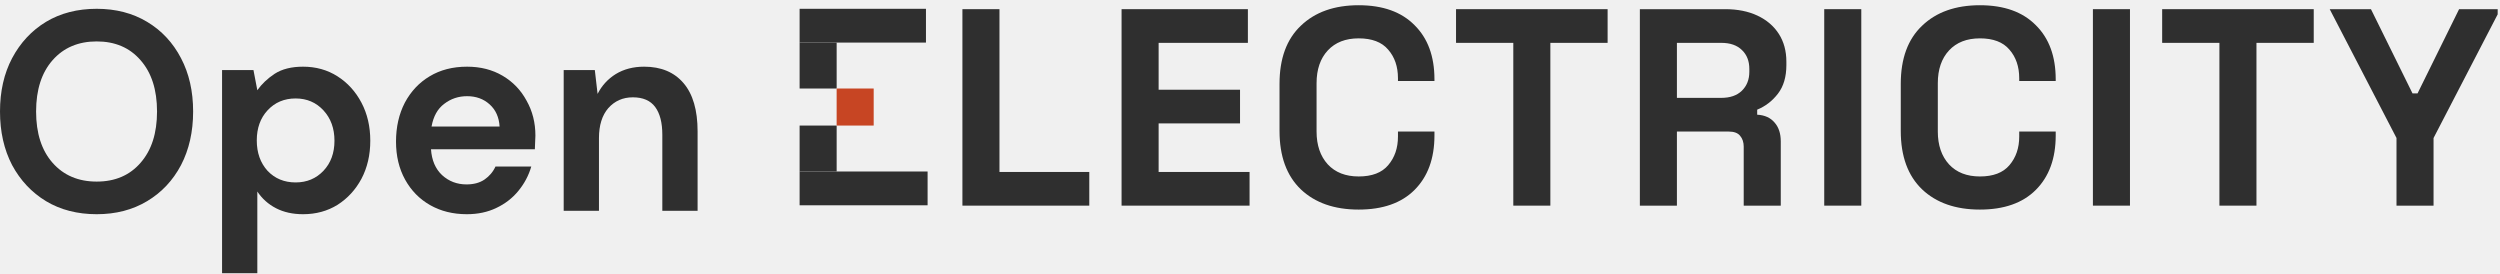
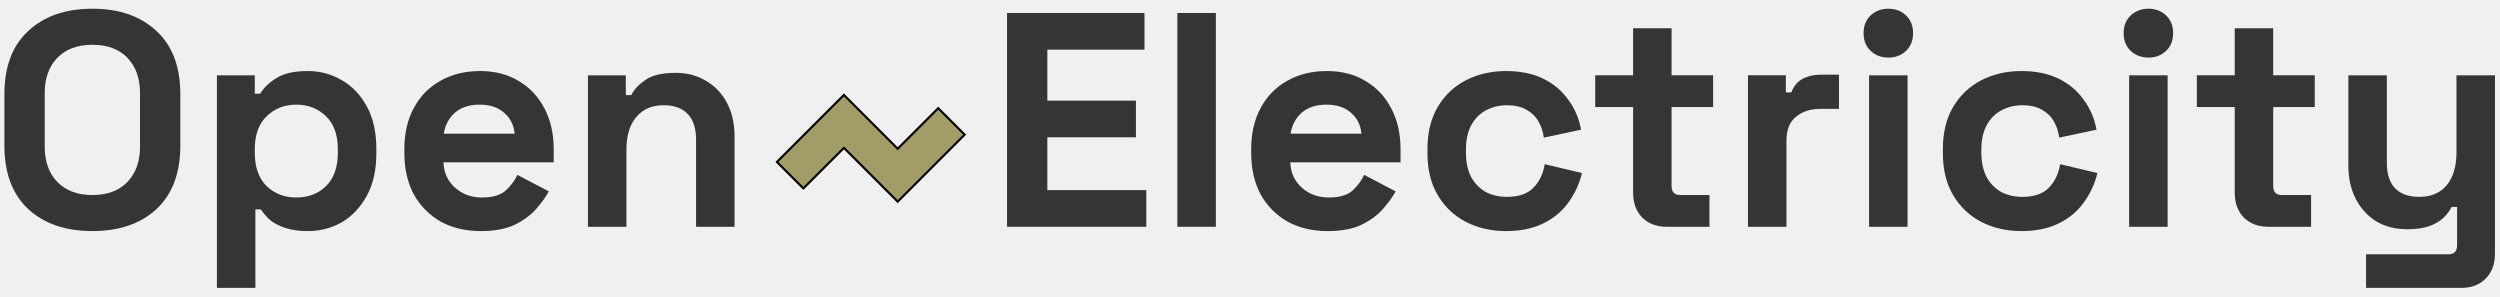
- <svg xmlns="http://www.w3.org/2000/svg" width="183" height="20" viewBox="0 0 183 20" fill="none">
-   <path d="M7.079 15.68C5.667 15.68 4.43 15.362 3.368 14.725C2.319 14.088 1.492 13.209 0.887 12.087C0.296 10.952 0 9.644 0 8.162C0 6.681 0.296 5.379 0.887 4.258C1.492 3.122 2.319 2.236 3.368 1.599C4.43 0.962 5.667 0.644 7.079 0.644C8.477 0.644 9.707 0.962 10.769 1.599C11.831 2.236 12.658 3.122 13.25 4.258C13.841 5.379 14.137 6.681 14.137 8.162C14.137 9.644 13.841 10.952 13.25 12.087C12.658 13.209 11.831 14.088 10.769 14.725C9.707 15.362 8.477 15.68 7.079 15.68ZM7.079 13.292C8.423 13.292 9.492 12.835 10.285 11.921C11.092 11.007 11.495 9.754 11.495 8.162C11.495 6.57 11.092 5.317 10.285 4.403C9.492 3.489 8.423 3.032 7.079 3.032C5.734 3.032 4.659 3.489 3.852 4.403C3.045 5.317 2.642 6.57 2.642 8.162C2.642 9.754 3.045 11.007 3.852 11.921C4.659 12.835 5.734 13.292 7.079 13.292Z" fill="#2F2F2F" />
-   <path d="M16.255 20V5.13H18.554L18.836 6.604C19.159 6.148 19.583 5.746 20.107 5.4C20.645 5.054 21.337 4.881 22.184 4.881C23.125 4.881 23.966 5.116 24.705 5.587C25.445 6.058 26.029 6.701 26.46 7.518C26.89 8.335 27.105 9.263 27.105 10.301C27.105 11.34 26.89 12.267 26.46 13.084C26.029 13.887 25.445 14.524 24.705 14.995C23.966 15.452 23.125 15.68 22.184 15.68C21.431 15.68 20.773 15.535 20.208 15.244C19.643 14.953 19.186 14.545 18.836 14.019V20H16.255ZM21.64 13.354C22.46 13.354 23.139 13.07 23.677 12.503C24.214 11.935 24.483 11.201 24.483 10.301C24.483 9.401 24.214 8.661 23.677 8.079C23.139 7.497 22.46 7.207 21.64 7.207C20.806 7.207 20.12 7.497 19.583 8.079C19.058 8.647 18.796 9.38 18.796 10.28C18.796 11.18 19.058 11.921 19.583 12.503C20.12 13.07 20.806 13.354 21.64 13.354Z" fill="#2F2F2F" />
-   <path d="M34.17 15.68C33.162 15.68 32.268 15.459 31.488 15.016C30.708 14.573 30.097 13.95 29.653 13.146C29.209 12.343 28.988 11.416 28.988 10.364C28.988 9.297 29.203 8.349 29.633 7.518C30.076 6.688 30.681 6.044 31.448 5.587C32.228 5.116 33.142 4.881 34.191 4.881C35.172 4.881 36.039 5.102 36.792 5.545C37.545 5.988 38.13 6.598 38.547 7.373C38.977 8.134 39.192 8.986 39.192 9.927C39.192 10.08 39.185 10.239 39.172 10.405C39.172 10.571 39.165 10.744 39.152 10.924H31.549C31.602 11.727 31.871 12.357 32.355 12.814C32.853 13.271 33.451 13.499 34.15 13.499C34.675 13.499 35.112 13.382 35.461 13.146C35.824 12.897 36.093 12.579 36.268 12.191H38.889C38.701 12.842 38.385 13.437 37.942 13.977C37.511 14.503 36.974 14.919 36.328 15.223C35.696 15.528 34.977 15.68 34.17 15.68ZM34.191 7.041C33.559 7.041 33.001 7.227 32.517 7.601C32.033 7.961 31.724 8.515 31.589 9.263H36.57C36.53 8.584 36.288 8.044 35.844 7.643C35.401 7.241 34.849 7.041 34.191 7.041Z" fill="#2F2F2F" />
-   <path d="M41.262 15.431V5.13H43.541L43.743 6.874C44.052 6.265 44.496 5.781 45.074 5.421C45.666 5.061 46.358 4.881 47.151 4.881C48.388 4.881 49.349 5.282 50.035 6.085C50.721 6.888 51.064 8.065 51.064 9.616V15.431H48.482V9.865C48.482 8.979 48.307 8.301 47.958 7.83C47.608 7.359 47.064 7.124 46.324 7.124C45.598 7.124 45 7.387 44.529 7.913C44.072 8.439 43.844 9.173 43.844 10.114V15.431H41.262Z" fill="#2F2F2F" />
-   <g clip-path="url(#clip0_1_15)">
-     <path d="M58.559 15.053V0.671H67.805V3.137H61.271V6.568H67.229V9.033H61.271V12.588H67.928V15.053H58.559Z" fill="#2F2F2F" />
-     <path d="M70.449 15.053V0.671H73.161V12.588H79.736V15.053H70.449Z" fill="#2F2F2F" />
-     <path d="M82.099 15.053V0.671H91.345V3.137H84.811V6.568H90.77V9.033H84.811V12.588H91.468V15.053H82.099Z" fill="#2F2F2F" />
-     <path d="M99.455 15.341C97.674 15.341 96.263 14.848 95.222 13.862C94.181 12.862 93.661 11.437 93.661 9.588V6.136C93.661 4.287 94.181 2.869 95.222 1.883C96.263 0.883 97.674 0.383 99.455 0.383C101.222 0.383 102.585 0.87 103.544 1.842C104.516 2.801 105.002 4.123 105.002 5.808V5.931H102.331V5.725C102.331 4.876 102.092 4.178 101.612 3.63C101.147 3.082 100.427 2.808 99.455 2.808C98.496 2.808 97.743 3.102 97.195 3.691C96.647 4.28 96.373 5.082 96.373 6.095V9.629C96.373 10.629 96.647 11.431 97.195 12.033C97.743 12.622 98.496 12.917 99.455 12.917C100.427 12.917 101.147 12.643 101.612 12.095C102.092 11.533 102.331 10.835 102.331 9.999V9.629H105.002V9.917C105.002 11.602 104.516 12.93 103.544 13.903C102.585 14.862 101.222 15.341 99.455 15.341Z" fill="#2F2F2F" />
-     <path d="M110.774 15.053V3.137H106.582V0.671H117.677V3.137H113.486V15.053H110.774Z" fill="#2F2F2F" />
-     <path d="M120.038 15.053V0.671H126.284C127.188 0.671 127.976 0.828 128.647 1.144C129.318 1.459 129.839 1.904 130.209 2.479C130.578 3.054 130.763 3.732 130.763 4.513V4.76C130.763 5.623 130.558 6.321 130.147 6.855C129.736 7.39 129.229 7.78 128.626 8.027V8.396C129.174 8.424 129.599 8.616 129.9 8.972C130.202 9.314 130.352 9.773 130.352 10.348V15.053H127.64V10.739C127.64 10.41 127.551 10.143 127.373 9.937C127.209 9.732 126.928 9.629 126.531 9.629H122.75V15.053H120.038ZM122.75 7.164H125.996C126.64 7.164 127.14 6.992 127.496 6.65C127.866 6.294 128.051 5.828 128.051 5.253V5.047C128.051 4.472 127.873 4.013 127.517 3.671C127.161 3.315 126.654 3.137 125.996 3.137H122.75V7.164Z" fill="#2F2F2F" />
-     <path d="M133.534 15.053V0.671H136.246V15.053H133.534Z" fill="#2F2F2F" />
-     <path d="M144.93 15.341C143.15 15.341 141.739 14.848 140.698 13.862C139.657 12.862 139.136 11.437 139.136 9.588V6.136C139.136 4.287 139.657 2.869 140.698 1.883C141.739 0.883 143.15 0.383 144.93 0.383C146.697 0.383 148.06 0.87 149.019 1.842C149.992 2.801 150.478 4.123 150.478 5.808V5.931H147.807V5.725C147.807 4.876 147.567 4.178 147.088 3.63C146.622 3.082 145.903 2.808 144.93 2.808C143.971 2.808 143.218 3.102 142.67 3.691C142.122 4.28 141.848 5.082 141.848 6.095V9.629C141.848 10.629 142.122 11.431 142.67 12.033C143.218 12.622 143.971 12.917 144.93 12.917C145.903 12.917 146.622 12.643 147.088 12.095C147.567 11.533 147.807 10.835 147.807 9.999V9.629H150.478V9.917C150.478 11.602 149.992 12.93 149.019 13.903C148.06 14.862 146.697 15.341 144.93 15.341Z" fill="#2F2F2F" />
-     <path d="M153.201 15.053V0.671H155.914V15.053H153.201Z" fill="#2F2F2F" />
-     <path d="M162.461 15.053V3.137H158.27V0.671H169.365V3.137H165.173V15.053H162.461Z" fill="#2F2F2F" />
-     <path d="M175.424 15.053V10.102L170.534 0.671H173.554L176.595 6.835H176.965L180.006 0.671H183.026L178.136 10.102V15.053H175.424Z" fill="#2F2F2F" />
-   </g>
-   <rect x="58.531" y="12.554" width="9.369" height="2.473" fill="#2F2F2F" />
-   <rect x="58.531" y="0.644" width="9.249" height="2.473" fill="#2F2F2F" />
-   <rect x="61.242" y="6.479" width="2.712" height="2.712" fill="#C74523" />
-   <rect x="58.531" y="3.117" width="2.712" height="3.363" fill="#2F2F2F" />
-   <rect x="58.531" y="9.191" width="2.712" height="3.363" fill="#2F2F2F" />
-   <defs>
-     <clipPath id="clip0_1_15">
-       <rect width="113.318" height="16.188" fill="white" transform="translate(69.5117)" />
-     </clipPath>
-   </defs>
+ <svg xmlns="http://www.w3.org/2000/svg" width="236" height="28" viewBox="0 0 236 28" fill="none">
+   <path d="M55.502 21.409V7.109H59.077V8.983H59.596C59.826 8.483 60.259 8.012 60.893 7.57C61.527 7.109 62.489 6.878 63.776 6.878C64.891 6.878 65.862 7.137 66.688 7.656C67.534 8.156 68.188 8.858 68.649 9.761C69.11 10.645 69.341 11.683 69.341 12.875V21.409H65.708V13.163C65.708 12.087 65.439 11.28 64.901 10.742C64.382 10.203 63.632 9.934 62.652 9.934C61.537 9.934 60.672 10.309 60.057 11.059C59.442 11.789 59.134 12.817 59.134 14.144V21.409H55.502Z" fill="#353535" />
+   <path d="M45.38 21.814C43.957 21.814 42.698 21.516 41.602 20.92C40.526 20.305 39.68 19.45 39.065 18.354C38.469 17.239 38.171 15.932 38.171 14.433V14.087C38.171 12.588 38.469 11.29 39.065 10.195C39.661 9.08 40.497 8.225 41.574 7.629C42.65 7.014 43.899 6.706 45.322 6.706C46.725 6.706 47.946 7.023 48.983 7.658C50.022 8.273 50.829 9.138 51.405 10.252C51.982 11.348 52.27 12.626 52.27 14.087V15.327H41.862C41.9 16.307 42.266 17.105 42.958 17.72C43.65 18.335 44.495 18.643 45.495 18.643C46.514 18.643 47.263 18.422 47.744 17.98C48.224 17.537 48.59 17.047 48.839 16.509L51.809 18.066C51.54 18.566 51.146 19.114 50.627 19.709C50.127 20.286 49.454 20.786 48.609 21.209C47.763 21.612 46.687 21.814 45.38 21.814ZM41.891 12.617H48.58C48.503 11.79 48.167 11.127 47.571 10.627C46.994 10.127 46.235 9.878 45.293 9.878C44.313 9.878 43.534 10.127 42.958 10.627C42.381 11.127 42.025 11.79 41.891 12.617Z" fill="#353535" />
+   <path d="M20.476 27.177V7.11H24.051V8.84H24.57C24.897 8.282 25.406 7.792 26.098 7.369C26.79 6.927 27.78 6.706 29.068 6.706C30.221 6.706 31.288 6.994 32.269 7.571C33.249 8.128 34.037 8.955 34.633 10.051C35.229 11.146 35.526 12.473 35.526 14.03V14.491C35.526 16.048 35.229 17.374 34.633 18.47C34.037 19.565 33.249 20.401 32.269 20.978C31.288 21.535 30.221 21.814 29.068 21.814C28.203 21.814 27.473 21.709 26.877 21.497C26.3 21.305 25.829 21.055 25.464 20.747C25.118 20.421 24.839 20.094 24.628 19.767H24.109V27.177H20.476ZM27.973 18.643C29.107 18.643 30.039 18.287 30.769 17.576C31.519 16.845 31.894 15.788 31.894 14.404V14.116C31.894 12.732 31.519 11.684 30.769 10.973C30.02 10.243 29.087 9.878 27.973 9.878C26.858 9.878 25.925 10.243 25.176 10.973C24.426 11.684 24.051 12.732 24.051 14.116V14.404C24.051 15.788 24.426 16.845 25.176 17.576C25.925 18.287 26.858 18.643 27.973 18.643Z" fill="#353535" />
+   <path d="M8.719 21.813C6.181 21.813 4.163 21.121 2.664 19.737C1.165 18.334 0.415 16.335 0.415 13.74V8.896C0.415 6.301 1.165 4.312 2.664 2.928C4.163 1.525 6.181 0.823 8.719 0.823C11.256 0.823 13.274 1.525 14.774 2.928C16.273 4.312 17.023 6.301 17.023 8.896V13.74C17.023 16.335 16.273 18.334 14.774 19.737C13.274 21.121 11.256 21.813 8.719 21.813ZM8.719 18.411C10.141 18.411 11.246 17.998 12.034 17.171C12.822 16.345 13.217 15.239 13.217 13.855V8.781C13.217 7.397 12.822 6.292 12.034 5.465C11.246 4.639 10.141 4.225 8.719 4.225C7.316 4.225 6.21 4.639 5.403 5.465C4.615 6.292 4.221 7.397 4.221 8.781V13.855C4.221 15.239 4.615 16.345 5.403 17.171C6.21 17.998 7.316 18.411 8.719 18.411Z" fill="#353535" />
+   <path fill-rule="evenodd" clip-rule="evenodd" d="M79.665 8.966L84.741 14.041L88.568 10.214L91.065 12.711L84.741 19.035L79.665 13.959L75.838 17.786L73.341 15.29L79.665 8.966Z" fill="#A29D66" stroke="black" stroke-width="0.2" />
+   <path d="M223.357 27.177V24.005H231.142C231.68 24.005 231.949 23.717 231.949 23.14V19.536H231.43C231.277 19.863 231.036 20.19 230.71 20.516C230.383 20.843 229.941 21.112 229.383 21.324C228.826 21.535 228.115 21.641 227.25 21.641C226.135 21.641 225.155 21.391 224.309 20.891C223.482 20.372 222.838 19.661 222.377 18.758C221.916 17.854 221.685 16.816 221.685 15.644V7.109H225.318V15.355C225.318 16.432 225.577 17.239 226.096 17.777C226.635 18.316 227.394 18.585 228.374 18.585C229.489 18.585 230.354 18.219 230.969 17.489C231.584 16.739 231.892 15.701 231.892 14.375V7.109H235.525V23.947C235.525 24.928 235.236 25.706 234.66 26.283C234.083 26.879 233.314 27.177 232.353 27.177H223.357Z" fill="#353535" />
+   <path d="M214.129 21.409C213.187 21.409 212.418 21.121 211.823 20.544C211.246 19.948 210.958 19.16 210.958 18.18V10.107H207.382V7.108H210.958V2.668H214.59V7.108H218.512V10.107H214.59V17.545C214.59 18.122 214.86 18.41 215.398 18.41H218.166V21.409H214.129Z" fill="#353535" />
+   <path d="M200.992 21.41V7.109H204.625V21.41H200.992ZM202.808 5.436C202.155 5.436 201.597 5.225 201.136 4.802C200.694 4.379 200.473 3.822 200.473 3.13C200.473 2.438 200.694 1.88 201.136 1.458C201.597 1.035 202.155 0.823 202.808 0.823C203.481 0.823 204.038 1.035 204.48 1.458C204.922 1.88 205.143 2.438 205.143 3.13C205.143 3.822 204.922 4.379 204.48 4.802C204.038 5.225 203.481 5.436 202.808 5.436Z" fill="#353535" />
+   <path d="M190.818 21.814C189.434 21.814 188.175 21.526 187.041 20.949C185.926 20.373 185.042 19.536 184.388 18.441C183.734 17.345 183.408 16.019 183.408 14.462V14.058C183.408 12.501 183.734 11.175 184.388 10.079C185.042 8.984 185.926 8.148 187.041 7.571C188.175 6.994 189.434 6.706 190.818 6.706C192.182 6.706 193.355 6.946 194.335 7.427C195.315 7.907 196.104 8.571 196.699 9.416C197.314 10.243 197.718 11.185 197.91 12.242L194.393 12.992C194.316 12.415 194.143 11.896 193.874 11.435C193.605 10.973 193.22 10.608 192.721 10.339C192.24 10.07 191.635 9.935 190.904 9.935C190.174 9.935 189.511 10.099 188.915 10.425C188.338 10.733 187.877 11.204 187.531 11.838C187.204 12.453 187.041 13.213 187.041 14.116V14.404C187.041 15.308 187.204 16.077 187.531 16.711C187.877 17.326 188.338 17.797 188.915 18.124C189.511 18.431 190.174 18.585 190.904 18.585C192 18.585 192.826 18.306 193.384 17.749C193.96 17.172 194.326 16.422 194.479 15.5L197.997 16.336C197.747 17.355 197.314 18.287 196.699 19.133C196.104 19.959 195.315 20.613 194.335 21.093C193.355 21.574 192.182 21.814 190.818 21.814Z" fill="#353535" />
+   <path d="M176.441 21.41V7.109H180.074V21.41H176.441ZM178.257 5.436C177.604 5.436 177.046 5.225 176.585 4.802C176.143 4.379 175.922 3.822 175.922 3.13C175.922 2.438 176.143 1.88 176.585 1.458C177.046 1.035 177.604 0.823 178.257 0.823C178.93 0.823 179.487 1.035 179.93 1.458C180.372 1.88 180.593 2.438 180.593 3.13C180.593 3.822 180.372 4.379 179.93 4.802C179.487 5.225 178.93 5.436 178.257 5.436Z" fill="#353535" />
+   <path d="M165.009 21.409V7.108H168.584V8.723H169.103C169.314 8.146 169.66 7.724 170.141 7.454C170.641 7.185 171.217 7.051 171.871 7.051H173.601V10.28H171.813C170.891 10.28 170.131 10.53 169.535 11.03C168.94 11.51 168.642 12.26 168.642 13.279V21.409H165.009Z" fill="#353535" />
+   <path d="M157.336 21.409C156.394 21.409 155.625 21.121 155.029 20.544C154.452 19.948 154.164 19.16 154.164 18.18V10.107H150.589V7.108H154.164V2.668H157.797V7.108H161.718V10.107H157.797V17.545C157.797 18.122 158.066 18.41 158.604 18.41H161.372V21.409H157.336Z" fill="#353535" />
+   <path d="M142.162 21.814C140.778 21.814 139.519 21.526 138.385 20.949C137.27 20.373 136.386 19.536 135.732 18.441C135.079 17.345 134.752 16.019 134.752 14.462V14.058C134.752 12.501 135.079 11.175 135.732 10.079C136.386 8.984 137.27 8.148 138.385 7.571C139.519 6.994 140.778 6.706 142.162 6.706C143.527 6.706 144.699 6.946 145.679 7.427C146.66 7.907 147.448 8.571 148.044 9.416C148.659 10.243 149.062 11.185 149.255 12.242L145.737 12.992C145.66 12.415 145.487 11.896 145.218 11.435C144.949 10.973 144.565 10.608 144.065 10.339C143.584 10.07 142.979 9.935 142.248 9.935C141.518 9.935 140.855 10.099 140.259 10.425C139.682 10.733 139.221 11.204 138.875 11.838C138.548 12.453 138.385 13.213 138.385 14.116V14.404C138.385 15.308 138.548 16.077 138.875 16.711C139.221 17.326 139.682 17.797 140.259 18.124C140.855 18.431 141.518 18.585 142.248 18.585C143.344 18.585 144.171 18.306 144.728 17.749C145.305 17.172 145.67 16.422 145.824 15.5L149.341 16.336C149.091 17.355 148.659 18.287 148.044 19.133C147.448 19.959 146.66 20.613 145.679 21.093C144.699 21.574 143.527 21.814 142.162 21.814Z" fill="#353535" />
+   <path d="M125.319 21.814C123.897 21.814 122.638 21.516 121.542 20.92C120.466 20.305 119.62 19.45 119.005 18.354C118.409 17.239 118.111 15.932 118.111 14.433V14.087C118.111 12.588 118.409 11.29 119.005 10.195C119.601 9.08 120.437 8.225 121.514 7.629C122.59 7.014 123.839 6.706 125.262 6.706C126.665 6.706 127.885 7.023 128.923 7.658C129.961 8.273 130.769 9.138 131.345 10.252C131.922 11.348 132.21 12.626 132.21 14.087V15.327H121.802C121.84 16.307 122.206 17.105 122.897 17.72C123.589 18.335 124.435 18.643 125.435 18.643C126.453 18.643 127.203 18.422 127.684 17.98C128.164 17.537 128.529 17.047 128.779 16.509L131.749 18.066C131.48 18.566 131.086 19.114 130.567 19.709C130.067 20.286 129.394 20.786 128.549 21.209C127.703 21.612 126.626 21.814 125.319 21.814ZM121.831 12.617H128.52C128.443 11.79 128.107 11.127 127.511 10.627C126.934 10.127 126.175 9.878 125.233 9.878C124.253 9.878 123.474 10.127 122.897 10.627C122.321 11.127 121.965 11.79 121.831 12.617Z" fill="#353535" />
+   <path d="M111.143 21.409V1.227H114.776V21.409H111.143Z" fill="#353535" />
+   <path d="M95.064 21.409V1.227H108.039V4.686H98.87V9.501H107.232V12.961H98.87V17.949H108.212V21.409H95.064Z" fill="#353535" />
</svg>
